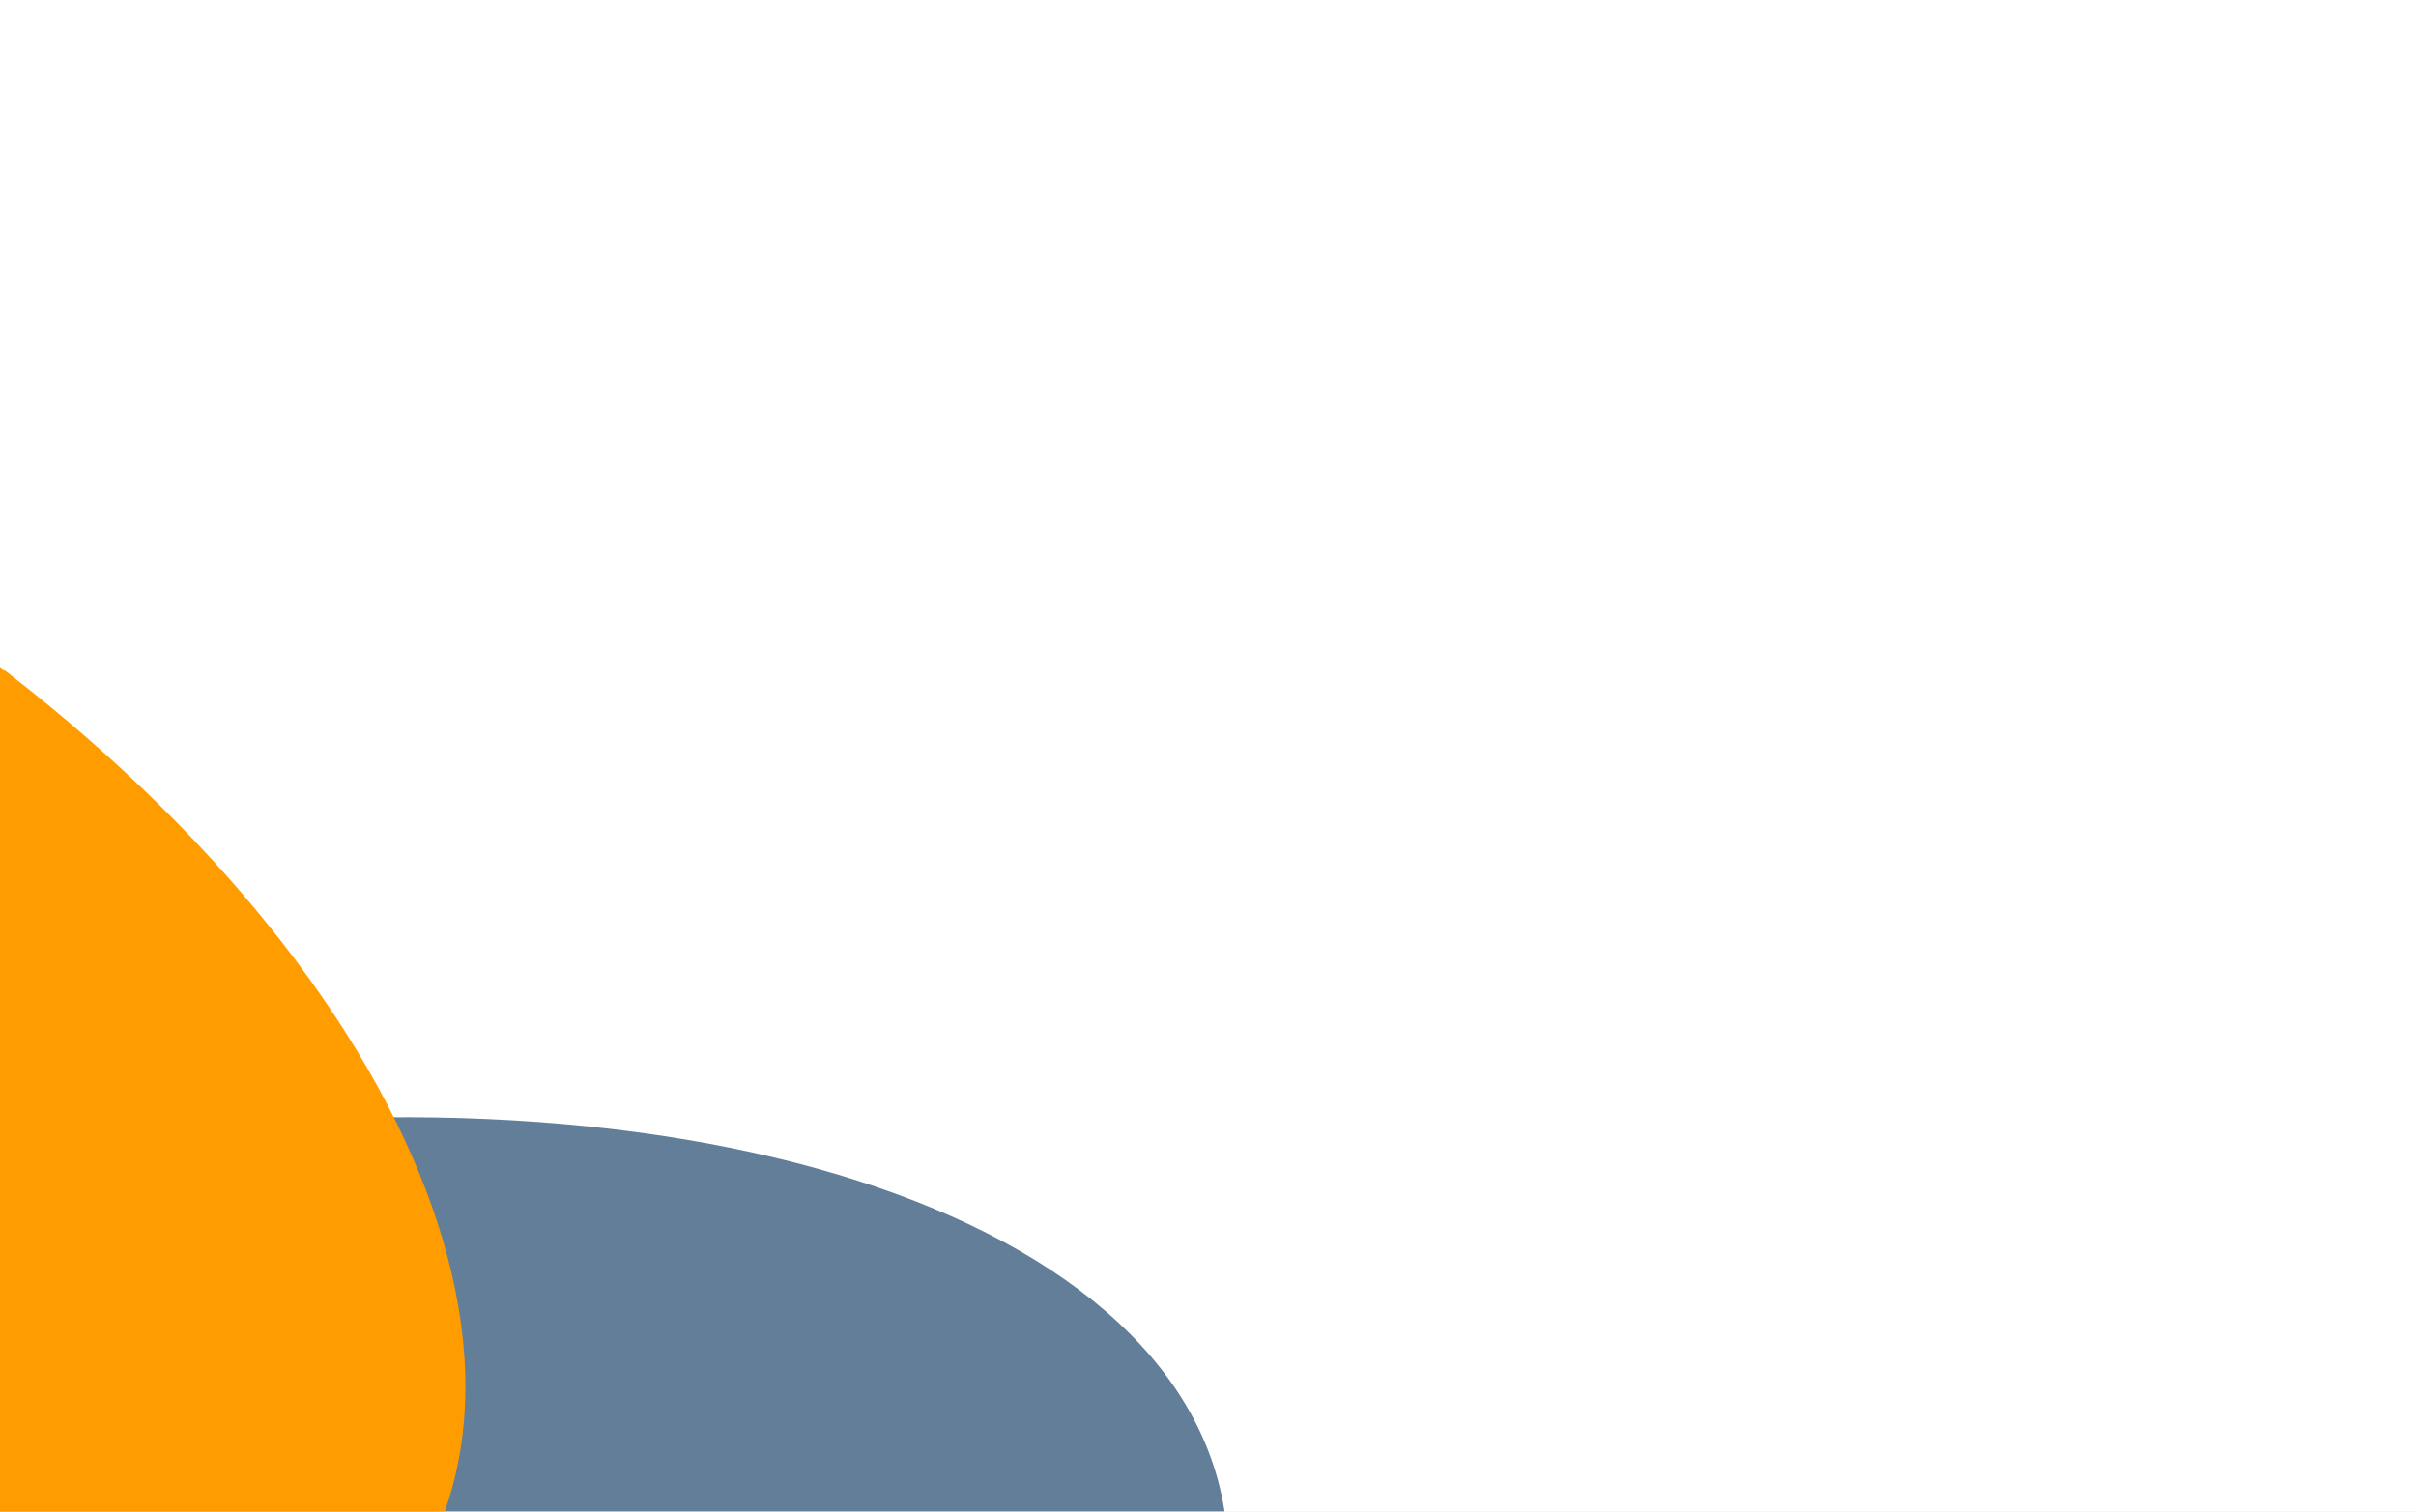
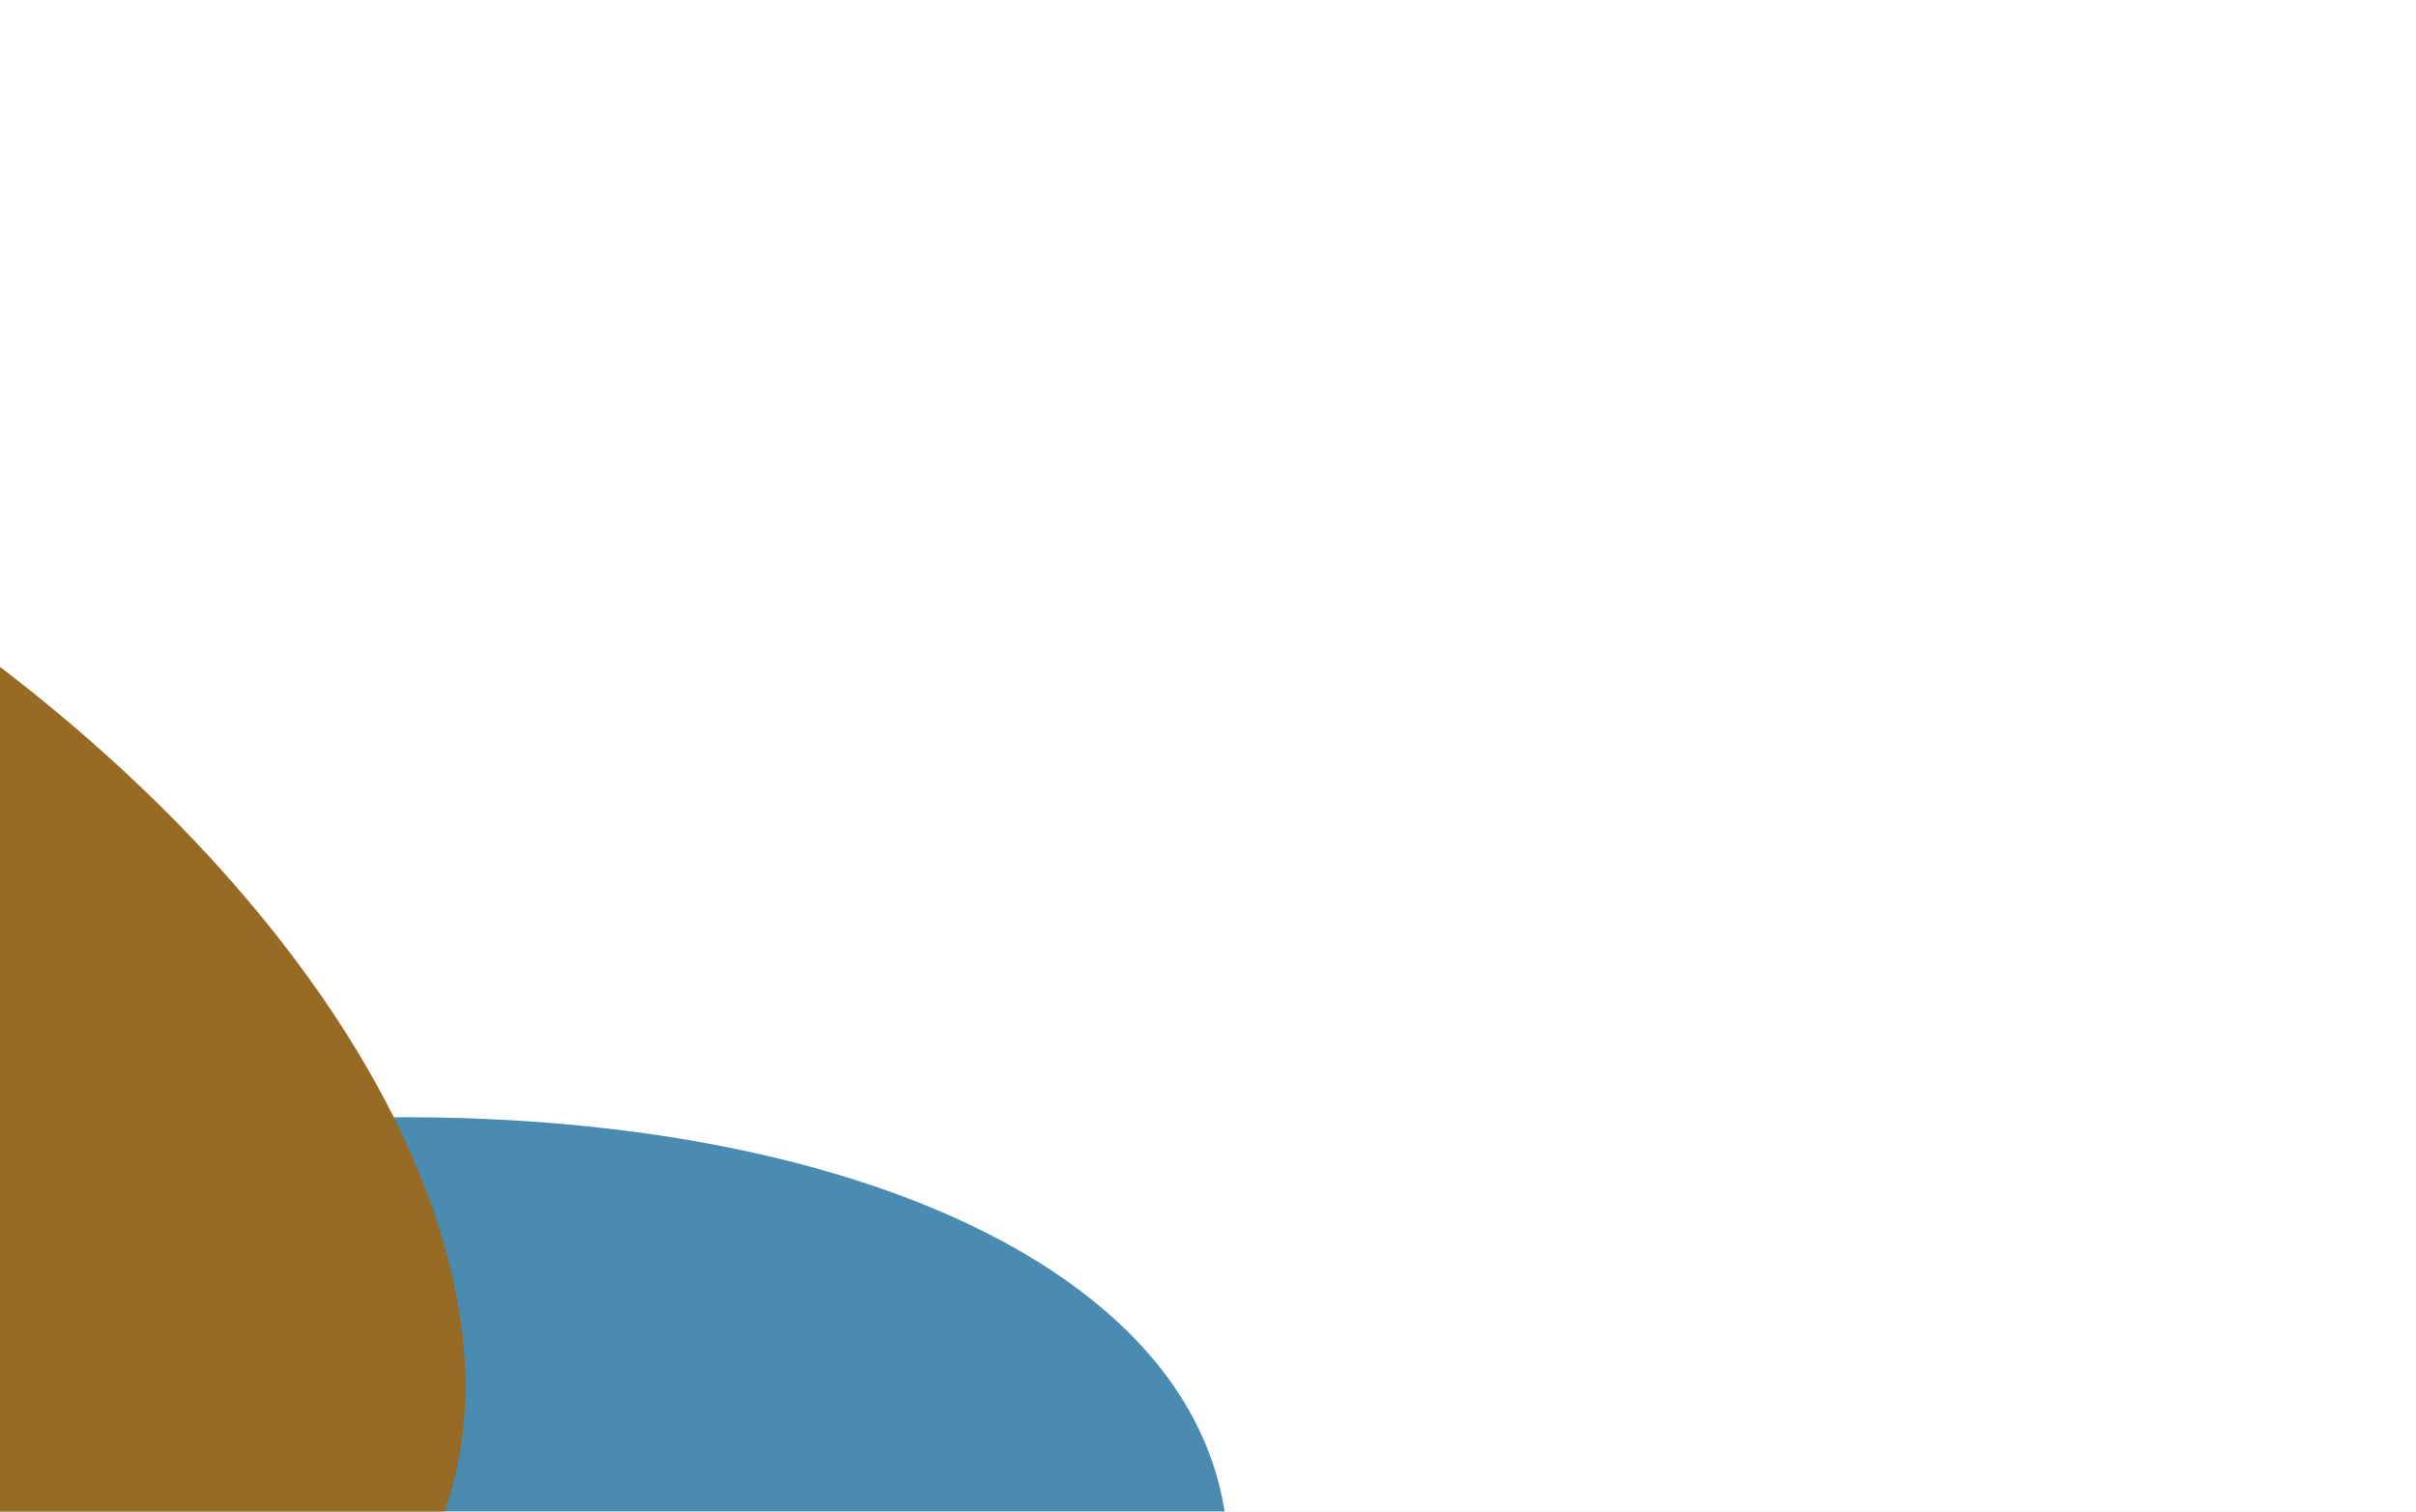
<svg xmlns="http://www.w3.org/2000/svg" width="326" height="204" viewBox="0 0 326 204" fill="none">
  <g clip-path="url(#clip0_15_24)">
    <rect width="326" height="204" fill="white" />
-     <ellipse cx="154.5" cy="77" rx="154.5" ry="77" transform="matrix(-0.981875 0.18953 0.18953 0.981875 150.399 127)" fill="#264D72" fill-opacity="0.72" />
-     <ellipse cx="143.5" cy="79.5" rx="143.5" ry="79.5" transform="matrix(0.86865 0.495427 0.495427 -0.86865 -232 138.115)" fill="#FF9C00" />
+     <ellipse cx="154.5" cy="77" rx="154.5" ry="77" transform="matrix(-0.981875 0.18953 0.18953 0.981875 150.399 127)" fill="#035F94" fill-opacity="0.72" />
+     <ellipse cx="143.5" cy="79.5" rx="143.5" ry="79.5" transform="matrix(0.86865 0.495427 0.495427 -0.86865 -232 138.115)" fill="#976B24" />
  </g>
  <defs>
    <clipPath id="clip0_15_24">
      <rect width="326" height="204" fill="white" />
    </clipPath>
  </defs>
</svg>
